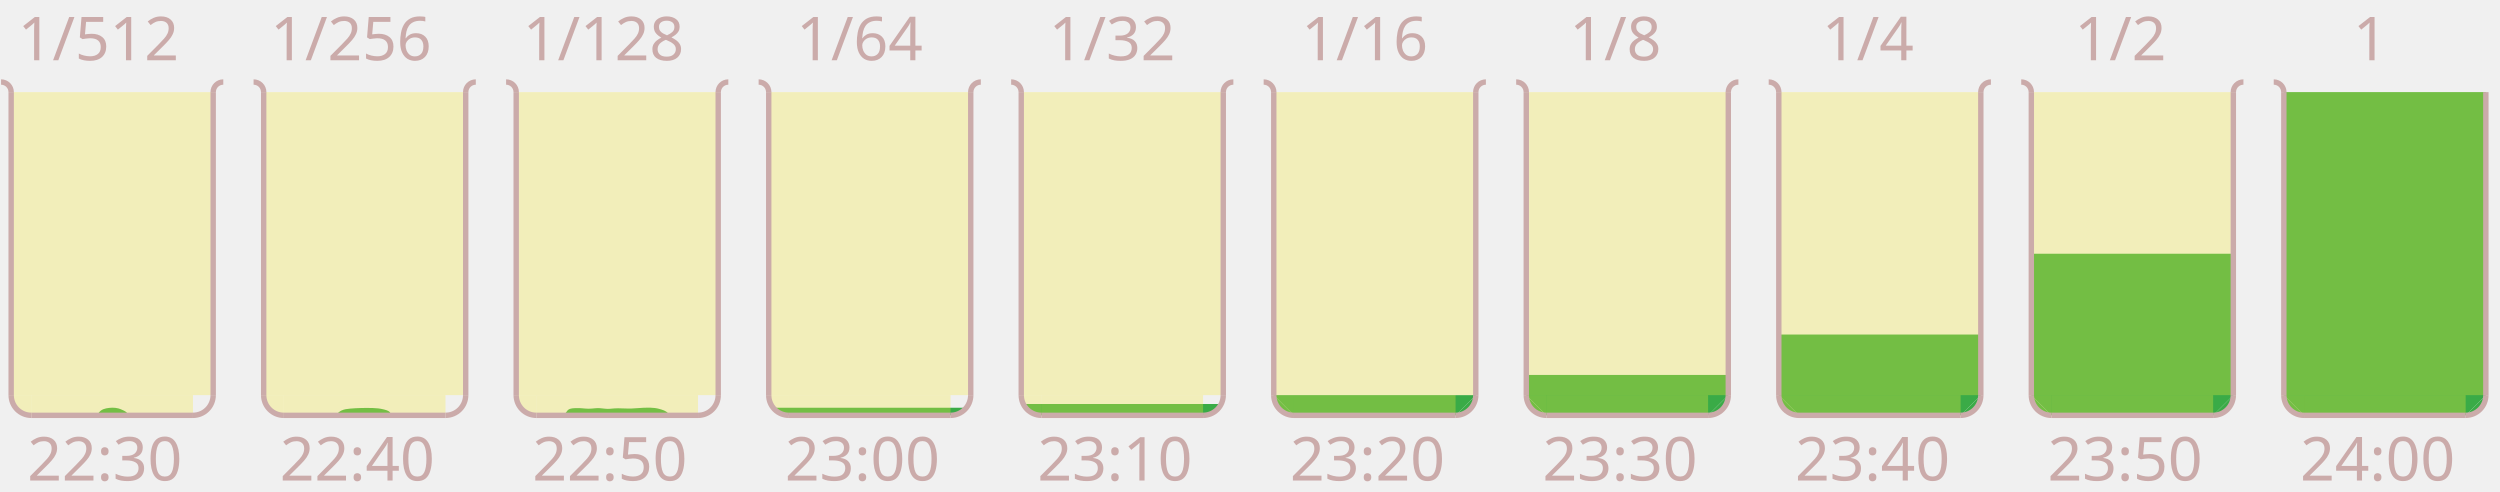
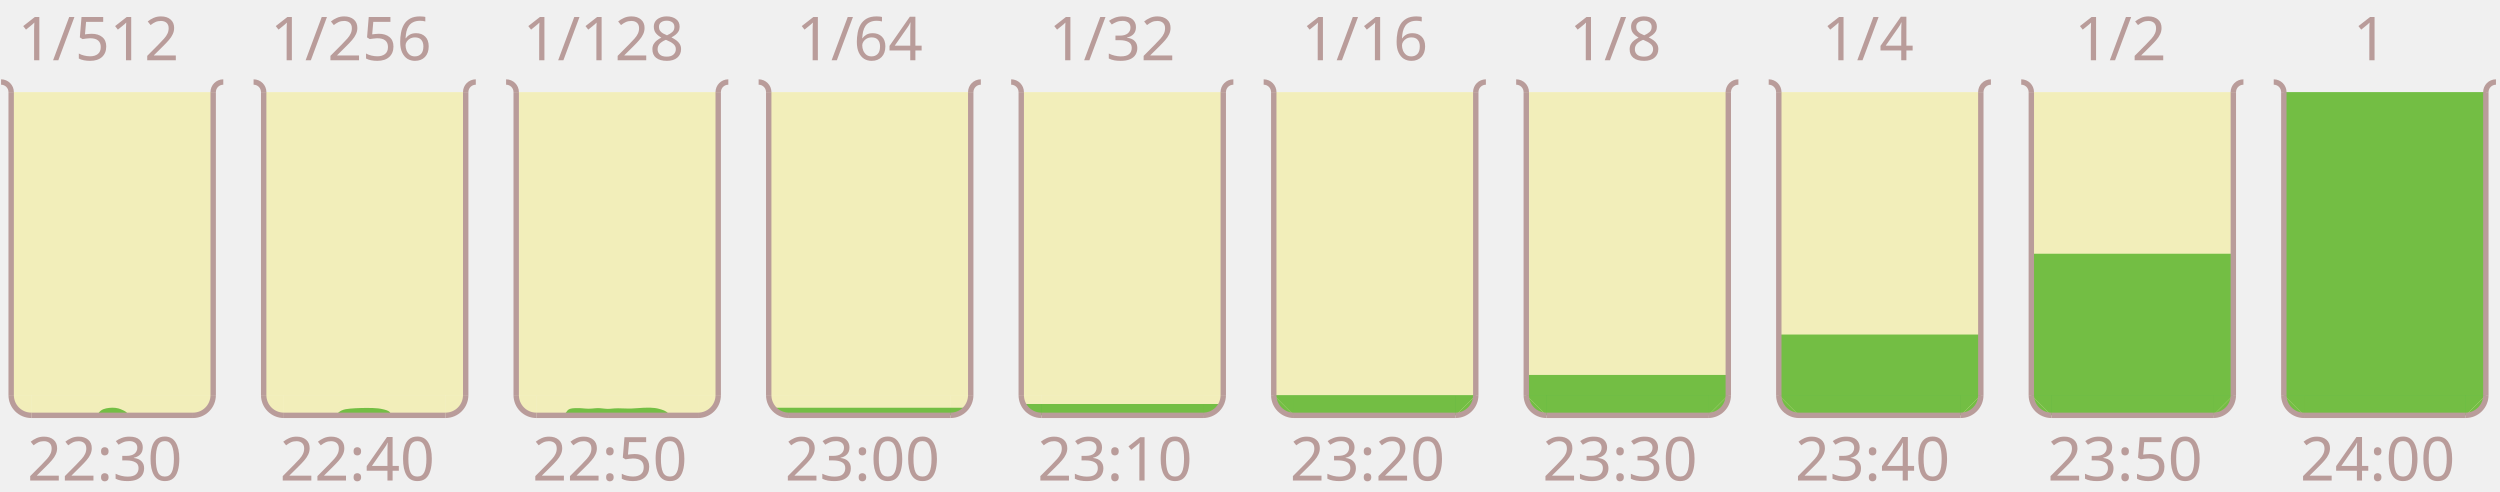
- <svg xmlns="http://www.w3.org/2000/svg" xmlns:xlink="http://www.w3.org/1999/xlink" viewBox="0 0 463 91" preserveAspectRatio="xMidYMin slice" style="width: 100%; padding-bottom: 92%; height: 1px; overflow: visible" version="1.1">
+ <svg xmlns="http://www.w3.org/2000/svg" viewBox="0 0 463 91" preserveAspectRatio="xMidYMin slice" style="width: 100%; padding-bottom: 92%; height: 1px; overflow: visible" version="1.1">
  <g id="Page-1" stroke="none" stroke-width="1" fill="none" fill-rule="evenodd">
-     <g id="A2" transform="translate(-630, -612)">
-       <g id="Group-303" transform="translate(630.197, 612.161)">
-         <g id="Group-300" transform="translate(-0, 0)">
-           <g id="Group-28" transform="translate(17.77267, 16.89927)" fill="#3AAB47">
-             <polygon id="Fill-7" points="404.997 0 442.41 0 442.41 56.12 438.668 59.861 408.738 59.861 404.997 56.12" />
-             <path d="M404.997,56.12 C404.997,58.188 406.67,59.861 408.738,59.861" id="Fill-9" />
-             <path d="M442.41,56.12 C442.41,58.188 440.736,59.861 438.668,59.861" id="Fill-10" />
-             <polygon id="Fill-11" points="358.23 29.93 395.643 29.93 395.643 56.12 391.902 59.861 361.971 59.861 358.23 56.12" />
-             <path d="M358.23,56.12 C358.23,58.188 359.903,59.861 361.971,59.861" id="Fill-12" />
-             <path d="M395.643,56.12 C395.643,58.188 393.97,59.861 391.902,59.861" id="Fill-13" />
-             <polygon id="Fill-14" points="311.464 44.896 348.877 44.896 348.877 56.12 345.135 59.861 315.205 59.861 311.464 56.12" />
-             <path d="M311.464,56.12 C311.464,58.188 313.137,59.861 315.205,59.861" id="Fill-15" />
-             <path d="M348.877,56.12 C348.877,58.188 347.203,59.861 345.135,59.861" id="Fill-16" />
-             <polygon id="Fill-17" points="264.697 52.378 302.11 52.378 302.11 56.12 298.369 59.861 268.438 59.861 264.697 56.12" />
-             <path d="M264.697,56.12 C264.697,58.188 266.37,59.861 268.438,59.861" id="Fill-18" />
-             <path d="M302.11,56.12 C302.11,58.188 300.437,59.861 298.369,59.861" id="Fill-19" />
-             <polygon id="Fill-20" points="217.931 56.12 255.344 56.12 251.602 59.861 221.672 59.861" />
-             <path d="M217.931,56.12 C217.931,58.188 219.604,59.861 221.672,59.861" id="Fill-21" />
-             <path d="M255.344,56.12 C255.344,58.188 253.67,59.861 251.602,59.861" id="Fill-22" />
-             <path d="M171.54,57.757 L208.201,57.757 C208.201,57.757 207.761,58.583 207.313,58.924 C206.865,59.264 204.836,59.861 204.836,59.861 L174.905,59.861 C174.905,59.861 173.624,59.939 172.836,59.237 C172.049,58.537 171.54,57.757 171.54,57.757" id="Fill-23" />
-             <path d="M125.218,58.458 L160.991,58.458 C160.991,58.458 160.715,58.85 160.047,59.296 C159.378,59.743 158.07,59.861 158.07,59.861 L128.139,59.861 C128.139,59.861 126.817,59.702 126.366,59.415 C125.915,59.128 125.218,58.458 125.218,58.458" id="Fill-24" />
-             <path d="M86.137,59.803 C86.386,59.718 86.612,59.617 86.791,59.42 C86.957,59.238 87.056,59.006 87.25,58.848 C87.66,58.512 88.317,58.544 88.818,58.521 C89.561,58.489 90.287,58.626 91.026,58.633 C91.734,58.641 92.419,58.481 93.133,58.533 C93.792,58.581 94.421,58.717 95.083,58.64 C96.026,58.532 96.954,58.535 97.9,58.59 C99.41,58.675 100.914,58.385 102.432,58.437 C103.012,58.457 103.583,58.513 104.142,58.672 C104.703,58.832 105.44,59.026 105.788,59.534 C105.856,59.632 105.906,59.745 105.95,59.856 C105.49,59.964 105.117,59.858 104.668,59.763 C104.116,59.649 103.542,59.7 102.982,59.691 C101.618,59.67 100.247,59.656 98.883,59.693 C97.345,59.735 95.801,59.797 94.261,59.802 C93.314,59.804 92.368,59.798 91.421,59.834 C90.751,59.859 90.076,59.941 89.405,59.926 C88.316,59.902 87.211,59.569 86.137,59.861" id="Fill-25" />
-             <path d="M44.31,59.744 C44.59,59.436 44.881,59.153 45.261,58.972 C45.756,58.734 46.318,58.662 46.86,58.616 C48.249,58.498 49.679,58.465 51.072,58.506 C51.726,58.525 52.38,58.585 53.015,58.744 C53.388,58.838 54.015,58.974 54.254,59.316 C54.497,59.664 53.861,59.776 53.641,59.815 C52.736,59.975 51.785,59.939 50.871,59.921 C48.862,59.883 46.856,59.755 44.846,59.745 C44.674,59.744 44.502,59.744 44.33,59.744" id="Fill-26" />
-             <path d="M0.078,59.784 C0.431,59.086 0.909,58.727 1.683,58.571 C2.435,58.42 3.246,58.379 3.99,58.587 C4.268,58.666 5.866,59.23 5.596,59.713 C5.453,59.972 4.797,59.911 4.566,59.911 C3.975,59.911 3.385,59.868 2.795,59.847 C1.863,59.813 0.932,59.845 -2.84217094e-14,59.804" id="Fill-27" />
-           </g>
-           <polygon id="Fill-29" fill-opacity="0.3" fill="#F6EB3D" points="1.871 73.019 39.284 73.019 39.284 16.899 1.871 16.899" />
-           <polygon id="Fill-31" fill-opacity="0.3" fill="#F6EB3D" points="5.612 76.76 35.543 76.76 35.543 73.019 5.612 73.019" />
-           <path d="M5.612,76.76 C3.544,76.76 1.871,75.087 1.871,73.019 L5.612,73.019 L5.612,76.76 Z" id="Fill-33" fill-opacity="0.3" fill="#F6EB3D" />
-           <g id="Group-52" transform="translate(0, 15.02862)">
-             <g id="Group-37" transform="translate(35.5425, 57.99046)">
-               <mask id="mask-2" fill="white">
-                 <use xlink:href="#path-1" />
-               </mask>
-               <g id="Clip-36" />
-               <path d="M3.741,-5.68434189e-14 C3.741,2.068 2.068,3.741 0,3.741 L0,-5.68434189e-14 L3.741,-5.68434189e-14 Z" id="Fill-35" fill-opacity="0.3" fill="#F6EB3D" mask="url(#mask-2)" />
-             </g>
-             <line x1="1.871" y1="1.871" x2="1.871" y2="57.99" id="Stroke-38" stroke="#cbabaa" />
-             <line x1="39.284" y1="1.871" x2="39.284" y2="57.99" id="Stroke-40" stroke="#cbabaa" />
-             <path d="M5.612,61.732 C3.544,61.732 1.871,60.058 1.871,57.99" id="Stroke-42" stroke="#cbabaa" />
-             <path d="M39.284,57.99 C39.284,60.058 37.611,61.732 35.543,61.732" id="Stroke-44" stroke="#cbabaa" />
-             <path d="M1.871,1.871 C1.871,0.837 1.034,-5.68434189e-14 0,-5.68434189e-14" id="Stroke-46" stroke="#cbabaa" />
-             <path d="M39.284,1.871 C39.284,0.837 40.121,-5.68434189e-14 41.155,-5.68434189e-14" id="Stroke-48" stroke="#cbabaa" />
-             <line x1="35.542" y1="61.732" x2="5.612" y2="61.732" id="Stroke-50" stroke="#cbabaa" />
-           </g>
-           <polygon id="Fill-53" fill-opacity="0.3" fill="#F6EB3D" points="48.637 73.019 86.05 73.019 86.05 16.899 48.637 16.899" />
-           <polygon id="Fill-55" fill-opacity="0.3" fill="#F6EB3D" points="52.379 76.76 82.309 76.76 82.309 73.019 52.379 73.019" />
-           <path d="M52.379,76.76 C50.31,76.76 48.637,75.087 48.637,73.019 L52.379,73.019 L52.379,76.76 Z" id="Fill-57" fill-opacity="0.3" fill="#F6EB3D" />
-           <g id="Group-76" transform="translate(46.76654, 15.02862)">
-             <g id="Group-61" transform="translate(35.54246, 57.99046)">
-               <mask id="mask-4" fill="white">
-                 <use xlink:href="#path-3" />
-               </mask>
-               <g id="Clip-60" />
-               <path d="M3.741,-5.68434189e-14 C3.741,2.068 2.068,3.741 -2.84217094e-14,3.741 L-2.84217094e-14,-5.68434189e-14 L3.741,-5.68434189e-14 Z" id="Fill-59" fill-opacity="0.3" fill="#F6EB3D" mask="url(#mask-4)" />
-             </g>
-             <line x1="1.871" y1="1.871" x2="1.871" y2="57.99" id="Stroke-62" stroke="#cbabaa" />
-             <line x1="39.284" y1="1.871" x2="39.284" y2="57.99" id="Stroke-64" stroke="#cbabaa" />
-             <path d="M5.612,61.732 C3.544,61.732 1.871,60.058 1.871,57.99" id="Stroke-66" stroke="#cbabaa" />
-             <path d="M39.284,57.99 C39.284,60.058 37.611,61.732 35.543,61.732" id="Stroke-68" stroke="#cbabaa" />
-             <path d="M1.871,1.871 C1.871,0.837 1.034,-5.68434189e-14 1.42108547e-14,-5.68434189e-14" id="Stroke-70" stroke="#cbabaa" />
-             <path d="M39.284,1.871 C39.284,0.837 40.121,-5.68434189e-14 41.155,-5.68434189e-14" id="Stroke-72" stroke="#cbabaa" />
-             <line x1="35.542" y1="61.732" x2="5.612" y2="61.732" id="Stroke-74" stroke="#cbabaa" />
-           </g>
-           <polygon id="Fill-77" fill-opacity="0.3" fill="#F6EB3D" points="95.404 73.019 132.817 73.019 132.817 16.899 95.404 16.899" />
-           <polygon id="Fill-79" fill-opacity="0.3" fill="#F6EB3D" points="99.145 76.76 129.076 76.76 129.076 73.019 99.145 73.019" />
-           <path d="M99.145,76.76 C97.077,76.76 95.404,75.087 95.404,73.019 L99.145,73.019 L99.145,76.76 Z" id="Fill-81" fill-opacity="0.3" fill="#F6EB3D" />
-           <g id="Group-100" transform="translate(93.53304, 15.02862)">
-             <g id="Group-85" transform="translate(35.54246, 57.99046)">
-               <mask id="mask-6" fill="white">
-                 <use xlink:href="#path-5" />
-               </mask>
-               <g id="Clip-84" />
-               <path d="M3.741,-5.68434189e-14 C3.741,2.068 2.068,3.741 -2.84217094e-14,3.741 L-2.84217094e-14,-5.68434189e-14 L3.741,-5.68434189e-14 Z" id="Fill-83" fill-opacity="0.3" fill="#F6EB3D" mask="url(#mask-6)" />
-             </g>
-             <line x1="1.871" y1="1.871" x2="1.871" y2="57.99" id="Stroke-86" stroke="#cbabaa" />
-             <line x1="39.284" y1="1.871" x2="39.284" y2="57.99" id="Stroke-88" stroke="#cbabaa" />
-             <path d="M5.612,61.732 C3.544,61.732 1.871,60.058 1.871,57.99" id="Stroke-90" stroke="#cbabaa" />
-             <path d="M39.284,57.99 C39.284,60.058 37.611,61.732 35.543,61.732" id="Stroke-92" stroke="#cbabaa" />
-             <path d="M1.871,1.871 C1.871,0.837 1.034,-5.68434189e-14 0,-5.68434189e-14" id="Stroke-94" stroke="#cbabaa" />
-             <path d="M39.284,1.871 C39.284,0.837 40.121,-5.68434189e-14 41.155,-5.68434189e-14" id="Stroke-96" stroke="#cbabaa" />
-             <line x1="35.542" y1="61.732" x2="5.612" y2="61.732" id="Stroke-98" stroke="#cbabaa" />
-           </g>
-           <polygon id="Fill-101" fill-opacity="0.3" fill="#F6EB3D" points="142.17 73.019 179.583 73.019 179.583 16.899 142.17 16.899" />
-           <polygon id="Fill-103" fill-opacity="0.3" fill="#F6EB3D" points="145.911 76.76 175.842 76.76 175.842 73.019 145.911 73.019" />
-           <path d="M145.911,76.76 C143.844,76.76 142.17,75.087 142.17,73.019 L145.911,73.019 L145.911,76.76 Z" id="Fill-105" fill-opacity="0.3" fill="#F6EB3D" />
-           <g id="Group-124" transform="translate(140.2995, 15.02862)">
-             <g id="Group-109" transform="translate(35.54246, 57.99046)">
-               <mask id="mask-8" fill="white">
-                 <use xlink:href="#path-7" />
-               </mask>
-               <g id="Clip-108" />
-               <path d="M3.741,-5.68434189e-14 C3.741,2.068 2.068,3.741 -2.84217094e-14,3.741 L-2.84217094e-14,-5.68434189e-14 L3.741,-5.68434189e-14 Z" id="Fill-107" fill-opacity="0.3" fill="#F6EB3D" mask="url(#mask-8)" />
-             </g>
-             <line x1="1.871" y1="1.871" x2="1.871" y2="57.99" id="Stroke-110" stroke="#cbabaa" />
-             <line x1="39.284" y1="1.871" x2="39.284" y2="57.99" id="Stroke-112" stroke="#cbabaa" />
-             <path d="M5.612,61.732 C3.544,61.732 1.871,60.058 1.871,57.99" id="Stroke-114" stroke="#cbabaa" />
-             <path d="M39.284,57.99 C39.284,60.058 37.611,61.732 35.543,61.732" id="Stroke-116" stroke="#cbabaa" />
-             <path d="M1.871,1.871 C1.871,0.837 1.034,-5.68434189e-14 0,-5.68434189e-14" id="Stroke-118" stroke="#cbabaa" />
-             <path d="M39.284,1.871 C39.284,0.837 40.121,-5.68434189e-14 41.155,-5.68434189e-14" id="Stroke-120" stroke="#cbabaa" />
-             <line x1="35.542" y1="61.732" x2="5.612" y2="61.732" id="Stroke-122" stroke="#cbabaa" />
-           </g>
-           <polygon id="Fill-125" fill-opacity="0.3" fill="#F6EB3D" points="188.937 73.019 226.35 73.019 226.35 16.899 188.937 16.899" />
-           <polygon id="Fill-127" fill-opacity="0.3" fill="#F6EB3D" points="192.678 76.76 222.609 76.76 222.609 73.019 192.678 73.019" />
-           <path d="M192.678,76.76 C190.61,76.76 188.937,75.087 188.937,73.019 L192.678,73.019 L192.678,76.76 Z" id="Fill-129" fill-opacity="0.3" fill="#F6EB3D" />
-           <g id="Group-148" transform="translate(187.066, 15.02862)">
-             <g id="Group-133" transform="translate(35.54246, 57.99046)">
-               <mask id="mask-10" fill="white">
-                 <use xlink:href="#path-9" />
-               </mask>
-               <g id="Clip-132" />
-               <path d="M3.741,-5.68434189e-14 C3.741,2.068 2.068,3.741 0,3.741 L0,-5.68434189e-14 L3.741,-5.68434189e-14 Z" id="Fill-131" fill-opacity="0.3" fill="#F6EB3D" mask="url(#mask-10)" />
-             </g>
-             <line x1="1.871" y1="1.871" x2="1.871" y2="57.99" id="Stroke-134" stroke="#cbabaa" />
-             <line x1="39.284" y1="1.871" x2="39.284" y2="57.99" id="Stroke-136" stroke="#cbabaa" />
-             <path d="M5.612,61.732 C3.544,61.732 1.871,60.058 1.871,57.99" id="Stroke-138" stroke="#cbabaa" />
-             <path d="M39.284,57.99 C39.284,60.058 37.611,61.732 35.543,61.732" id="Stroke-140" stroke="#cbabaa" />
-             <path d="M1.871,1.871 C1.871,0.837 1.034,-5.68434189e-14 -2.84217094e-14,-5.68434189e-14" id="Stroke-142" stroke="#cbabaa" />
-             <path d="M39.284,1.871 C39.284,0.837 40.121,-5.68434189e-14 41.155,-5.68434189e-14" id="Stroke-144" stroke="#cbabaa" />
-             <line x1="35.542" y1="61.732" x2="5.612" y2="61.732" id="Stroke-146" stroke="#cbabaa" />
-           </g>
-           <polygon id="Fill-149" fill-opacity="0.3" fill="#F6EB3D" points="235.703 73.019 273.116 73.019 273.116 16.899 235.703 16.899" />
-           <polygon id="Fill-151" fill-opacity="0.3" fill="#F6EB3D" points="239.445 76.76 269.375 76.76 269.375 73.019 239.445 73.019" />
-           <path d="M239.445,76.76 C237.376,76.76 235.703,75.087 235.703,73.019 L239.445,73.019 L239.445,76.76 Z" id="Fill-153" fill-opacity="0.3" fill="#F6EB3D" />
-           <g id="Group-172" transform="translate(233.8325, 15.02862)">
-             <g id="Group-157" transform="translate(35.54246, 57.99046)">
-               <mask id="mask-12" fill="white">
-                 <use xlink:href="#path-11" />
-               </mask>
-               <g id="Clip-156" />
-               <path d="M3.741,-5.68434189e-14 C3.741,2.068 2.068,3.741 0,3.741 L0,-5.68434189e-14 L3.741,-5.68434189e-14 Z" id="Fill-155" fill-opacity="0.3" fill="#F6EB3D" mask="url(#mask-12)" />
-             </g>
-             <line x1="1.871" y1="1.871" x2="1.871" y2="57.99" id="Stroke-158" stroke="#cbabaa" />
-             <line x1="39.284" y1="1.871" x2="39.284" y2="57.99" id="Stroke-160" stroke="#cbabaa" />
-             <path d="M5.612,61.732 C3.544,61.732 1.871,60.058 1.871,57.99" id="Stroke-162" stroke="#cbabaa" />
-             <path d="M39.284,57.99 C39.284,60.058 37.611,61.732 35.543,61.732" id="Stroke-164" stroke="#cbabaa" />
-             <path d="M1.871,1.871 C1.871,0.837 1.034,-5.68434189e-14 0,-5.68434189e-14" id="Stroke-166" stroke="#cbabaa" />
-             <path d="M39.284,1.871 C39.284,0.837 40.121,-5.68434189e-14 41.155,-5.68434189e-14" id="Stroke-168" stroke="#cbabaa" />
-             <line x1="35.542" y1="61.732" x2="5.612" y2="61.732" id="Stroke-170" stroke="#cbabaa" />
-           </g>
-           <polygon id="Fill-173" fill-opacity="0.3" fill="#F6EB3D" points="282.47 73.019 319.883 73.019 319.883 16.899 282.47 16.899" />
-           <polygon id="Fill-175" fill-opacity="0.3" fill="#F6EB3D" points="286.211 76.76 316.142 76.76 316.142 73.019 286.211 73.019" />
-           <path d="M286.211,76.76 C284.143,76.76 282.47,75.087 282.47,73.019 L286.211,73.019 L286.211,76.76 Z" id="Fill-177" fill-opacity="0.3" fill="#F6EB3D" />
-           <g id="Group-196" transform="translate(280.599, 15.02862)">
-             <g id="Group-181" transform="translate(35.54246, 57.99046)">
-               <mask id="mask-14" fill="white">
-                 <use xlink:href="#path-13" />
-               </mask>
-               <g id="Clip-180" />
-               <path d="M3.741,-5.68434189e-14 C3.741,2.068 2.068,3.741 0,3.741 L0,-5.68434189e-14 L3.741,-5.68434189e-14 Z" id="Fill-179" fill-opacity="0.3" fill="#F6EB3D" mask="url(#mask-14)" />
-             </g>
-             <line x1="1.871" y1="1.871" x2="1.871" y2="57.99" id="Stroke-182" stroke="#cbabaa" />
-             <line x1="39.284" y1="1.871" x2="39.284" y2="57.99" id="Stroke-184" stroke="#cbabaa" />
-             <path d="M5.612,61.732 C3.544,61.732 1.871,60.058 1.871,57.99" id="Stroke-186" stroke="#cbabaa" />
-             <path d="M39.284,57.99 C39.284,60.058 37.611,61.732 35.543,61.732" id="Stroke-188" stroke="#cbabaa" />
-             <path d="M1.871,1.871 C1.871,0.837 1.034,-5.68434189e-14 5.68434189e-14,-5.68434189e-14" id="Stroke-190" stroke="#cbabaa" />
-             <path d="M39.284,1.871 C39.284,0.837 40.121,-5.68434189e-14 41.155,-5.68434189e-14" id="Stroke-192" stroke="#cbabaa" />
-             <line x1="35.542" y1="61.732" x2="5.612" y2="61.732" id="Stroke-194" stroke="#cbabaa" />
-           </g>
-           <polygon id="Fill-197" fill-opacity="0.3" fill="#F6EB3D" points="329.236 73.019 366.649 73.019 366.649 16.899 329.236 16.899" />
-           <polygon id="Fill-199" fill-opacity="0.3" fill="#F6EB3D" points="332.978 76.76 362.908 76.76 362.908 73.019 332.978 73.019" />
-           <path d="M332.978,76.76 C330.909,76.76 329.236,75.087 329.236,73.019 L332.978,73.019 L332.978,76.76 Z" id="Fill-201" fill-opacity="0.3" fill="#F6EB3D" />
-           <g id="Group-220" transform="translate(327.3655, 15.02862)">
-             <g id="Group-205" transform="translate(35.54246, 57.99046)">
-               <mask id="mask-16" fill="white">
-                 <use xlink:href="#path-15" />
-               </mask>
-               <g id="Clip-204" />
-               <path d="M3.741,-5.68434189e-14 C3.741,2.068 2.068,3.741 0,3.741 L0,-5.68434189e-14 L3.741,-5.68434189e-14 Z" id="Fill-203" fill-opacity="0.3" fill="#F6EB3D" mask="url(#mask-16)" />
-             </g>
-             <line x1="1.871" y1="1.871" x2="1.871" y2="57.99" id="Stroke-206" stroke="#cbabaa" />
-             <line x1="39.284" y1="1.871" x2="39.284" y2="57.99" id="Stroke-208" stroke="#cbabaa" />
-             <path d="M5.612,61.732 C3.544,61.732 1.871,60.058 1.871,57.99" id="Stroke-210" stroke="#cbabaa" />
-             <path d="M39.284,57.99 C39.284,60.058 37.611,61.732 35.543,61.732" id="Stroke-212" stroke="#cbabaa" />
-             <path d="M1.871,1.871 C1.871,0.837 1.034,-5.68434189e-14 0,-5.68434189e-14" id="Stroke-214" stroke="#cbabaa" />
-             <path d="M39.284,1.871 C39.284,0.837 40.121,-5.68434189e-14 41.155,-5.68434189e-14" id="Stroke-216" stroke="#cbabaa" />
-             <line x1="35.542" y1="61.732" x2="5.612" y2="61.732" id="Stroke-218" stroke="#cbabaa" />
-           </g>
-           <polygon id="Fill-221" fill-opacity="0.3" fill="#F6EB3D" points="376.003 73.019 413.416 73.019 413.416 16.899 376.003 16.899" />
-           <polygon id="Fill-223" fill-opacity="0.3" fill="#F6EB3D" points="379.744 76.76 409.675 76.76 409.675 73.019 379.744 73.019" />
-           <path d="M379.744,76.76 C377.676,76.76 376.003,75.087 376.003,73.019 L379.744,73.019 L379.744,76.76 Z" id="Fill-225" fill-opacity="0.3" fill="#F6EB3D" />
-           <g id="Group-244" transform="translate(374.132, 15.02862)">
-             <g id="Group-229" transform="translate(35.54246, 57.99046)">
-               <mask id="mask-18" fill="white">
-                 <use xlink:href="#path-17" />
-               </mask>
-               <g id="Clip-228" />
-               <path d="M3.741,-5.68434189e-14 C3.741,2.068 2.068,3.741 0,3.741 L0,-5.68434189e-14 L3.741,-5.68434189e-14 Z" id="Fill-227" fill-opacity="0.3" fill="#F6EB3D" mask="url(#mask-18)" />
-             </g>
-             <line x1="1.871" y1="1.871" x2="1.871" y2="57.99" id="Stroke-230" stroke="#cbabaa" />
-             <line x1="39.284" y1="1.871" x2="39.284" y2="57.99" id="Stroke-232" stroke="#cbabaa" />
-             <path d="M5.612,61.732 C3.544,61.732 1.871,60.058 1.871,57.99" id="Stroke-234" stroke="#cbabaa" />
-             <path d="M39.284,57.99 C39.284,60.058 37.611,61.732 35.543,61.732" id="Stroke-236" stroke="#cbabaa" />
-             <path d="M1.871,1.871 C1.871,0.837 1.034,-5.68434189e-14 5.68434189e-14,-5.68434189e-14" id="Stroke-238" stroke="#cbabaa" />
-             <path d="M39.284,1.871 C39.284,0.837 40.121,-5.68434189e-14 41.155,-5.68434189e-14" id="Stroke-240" stroke="#cbabaa" />
-             <line x1="35.542" y1="61.732" x2="5.612" y2="61.732" id="Stroke-242" stroke="#cbabaa" />
-           </g>
-           <polygon id="Fill-245" fill-opacity="0.3" fill="#F6EB3D" points="422.769 73.019 460.182 73.019 460.182 16.899 422.769 16.899" />
-           <polygon id="Fill-247" fill-opacity="0.3" fill="#F6EB3D" points="426.51 76.76 456.441 76.76 456.441 73.019 426.51 73.019" />
-           <path d="M426.51,76.76 C424.442,76.76 422.769,75.087 422.769,73.019 L426.51,73.019 L426.51,76.76 Z" id="Fill-249" fill-opacity="0.3" fill="#F6EB3D" />
-           <g id="Group-299" transform="translate(3.103177, -0)">
-             <g id="Group-253" transform="translate(453.3378, 73.01908)">
-               <mask id="mask-20" fill="white">
-                 <use xlink:href="#path-19" />
-               </mask>
-               <g id="Clip-252" />
-               <path d="M3.741,-5.68434189e-14 C3.741,2.068 2.068,3.741 1.13686838e-13,3.741 L1.13686838e-13,-5.68434189e-14 L3.741,-5.68434189e-14 Z" id="Fill-251" fill-opacity="0.3" fill="#F6EB3D" mask="url(#mask-20)" />
-             </g>
-             <line x1="419.666" y1="16.899" x2="419.666" y2="73.019" id="Stroke-254" stroke="#cbabaa" />
-             <line x1="457.079" y1="16.899" x2="457.079" y2="73.019" id="Stroke-256" stroke="#cbabaa" />
-             <path d="M423.407,76.76 C421.339,76.76 419.666,75.087 419.666,73.019" id="Stroke-258" stroke="#cbabaa" />
-             <path d="M457.079,73.019 C457.079,75.087 455.406,76.76 453.338,76.76" id="Stroke-260" stroke="#cbabaa" />
-             <path d="M419.666,16.899 C419.666,15.866 418.829,15.029 417.795,15.029" id="Stroke-262" stroke="#cbabaa" />
-             <g id="Group-266" transform="translate(457.0792, 15.02862)">
-               <mask id="mask-22" fill="white">
-                 <use xlink:href="#path-21" />
-               </mask>
-               <g id="Clip-265" />
-               <path d="M0,1.871 C0,0.837 0.837,5.68434189e-14 1.871,5.68434189e-14" id="Stroke-264" stroke="#cbabaa" mask="url(#mask-22)" />
-             </g>
-             <line x1="453.338" y1="76.76" x2="423.407" y2="76.76" id="Stroke-267" stroke="#cbabaa" />
-             <text id="24:00" font-family="LucidaGrande, Lucida Grande" font-size="11.224" font-weight="normal" fill="#cbabaa">
-               <tspan x="422.695" y="88.83">24:00</tspan>
-             </text>
-             <text id="23:50" font-family="LucidaGrande, Lucida Grande" font-size="11.224" font-weight="normal" fill="#cbabaa">
-               <tspan x="375.925" y="88.83">23:50</tspan>
-             </text>
-             <text id="23:40" font-family="LucidaGrande, Lucida Grande" font-size="11.224" font-weight="normal" fill="#cbabaa">
-               <tspan x="329.155" y="88.83">23:40</tspan>
-             </text>
-             <text id="23:30" font-family="LucidaGrande, Lucida Grande" font-size="11.224" font-weight="normal" fill="#cbabaa">
-               <tspan x="282.385" y="88.83">23:30</tspan>
-             </text>
-             <text id="23:20" font-family="LucidaGrande, Lucida Grande" font-size="11.224" font-weight="normal" fill="#cbabaa">
-               <tspan x="235.614" y="88.83">23:20</tspan>
-             </text>
-             <text id="23:10" font-family="LucidaGrande, Lucida Grande" font-size="11.224" font-weight="normal" fill="#cbabaa">
-               <tspan x="188.844" y="88.83">23:10</tspan>
-             </text>
-             <text id="23:00" font-family="LucidaGrande, Lucida Grande" font-size="11.224" font-weight="normal" fill="#cbabaa">
-               <tspan x="142.074" y="88.83">23:00</tspan>
-             </text>
-             <text id="22:50" font-family="LucidaGrande, Lucida Grande" font-size="11.224" font-weight="normal" fill="#cbabaa">
-               <tspan x="95.304" y="88.83">22:50</tspan>
-             </text>
-             <text id="22:40" font-family="LucidaGrande, Lucida Grande" font-size="11.224" font-weight="normal" fill="#cbabaa">
-               <tspan x="48.533" y="88.83">22:40</tspan>
-             </text>
-             <text id="22:30" font-family="LucidaGrande, Lucida Grande" font-size="11.224" font-weight="normal" fill="#cbabaa">
-               <tspan x="1.763" y="88.83">22:30</tspan>
-             </text>
-             <g id="Group-280" fill="#cbabaa" font-family="LucidaGrande, Lucida Grande" font-size="11.224" font-weight="normal">
-               <text id="1/512">
-                 <tspan x="0" y="11">1/512</tspan>
-               </text>
-             </g>
-             <g id="Group-282" transform="translate(46.77024, 0)" fill="#cbabaa" font-family="LucidaGrande, Lucida Grande" font-size="11.224" font-weight="normal">
-               <text id="1/256">
-                 <tspan x="0" y="11">1/256</tspan>
-               </text>
-             </g>
-             <g id="Group-284" transform="translate(93.54048, 0)" fill="#cbabaa" font-family="LucidaGrande, Lucida Grande" font-size="11.224" font-weight="normal">
-               <text id="1/128">
-                 <tspan x="0" y="11">1/128</tspan>
-               </text>
-             </g>
-             <g id="Group-286" transform="translate(144.1841, 0)" fill="#cbabaa" font-family="LucidaGrande, Lucida Grande" font-size="11.224" font-weight="normal">
-               <text id="1/64">
-                 <tspan x="0" y="11">1/64</tspan>
-               </text>
-             </g>
-             <g id="Group-288" transform="translate(190.9543, 0)" fill="#cbabaa" font-family="LucidaGrande, Lucida Grande" font-size="11.224" font-weight="normal">
-               <text id="1/32">
-                 <tspan x="0" y="11">1/32</tspan>
-               </text>
-             </g>
-             <g id="Group-290" transform="translate(237.7245, 0)" fill="#cbabaa" font-family="LucidaGrande, Lucida Grande" font-size="11.224" font-weight="normal">
-               <text id="1/16">
-                 <tspan x="0" y="11">1/16</tspan>
-               </text>
-             </g>
-             <g id="Group-292" transform="translate(287.3681, 0)" fill="#cbabaa" font-family="LucidaGrande, Lucida Grande" font-size="11.224" font-weight="normal">
-               <text id="1/8">
-                 <tspan x="0" y="11">1/8</tspan>
-               </text>
-             </g>
-             <g id="Group-294" transform="translate(334.1384, 0)" fill="#cbabaa" font-family="LucidaGrande, Lucida Grande" font-size="11.224" font-weight="normal">
-               <text id="1/4">
-                 <tspan x="0" y="11">1/4</tspan>
-               </text>
-             </g>
-             <g id="Group-296" transform="translate(380.9086, 0)" fill="#cbabaa" font-family="LucidaGrande, Lucida Grande" font-size="11.224" font-weight="normal">
-               <text id="1/2">
-                 <tspan x="0" y="11">1/2</tspan>
-               </text>
-             </g>
-             <g id="Group-298" transform="translate(432.4827, 0)" fill="#cbabaa" font-family="LucidaGrande, Lucida Grande" font-size="11.224" font-weight="normal">
-               <text id="1">
-                 <tspan x="0" y="11">1</tspan>
-               </text>
-             </g>
+     <g id="A2" transform="translate(-83, -53)">
+       <g id="Group-300" transform="translate(83.197, 53.16103)">
+         <g id="Group-28" transform="translate(17.77267, 16.89927)" fill="#3AAB47">
+           <polygon id="Fill-7" points="404.997 0 442.41 0 442.41 56.12 438.668 59.861 408.738 59.861 404.997 56.12" />
+           <path d="M404.997,56.12 C404.997,58.188 406.67,59.861 408.738,59.861" id="Fill-9" />
+           <path d="M442.41,56.12 C442.41,58.188 440.736,59.861 438.668,59.861" id="Fill-10" />
+           <polygon id="Fill-11" points="358.23 29.93 395.643 29.93 395.643 56.12 391.902 59.861 361.971 59.861 358.23 56.12" />
+           <path d="M358.23,56.12 C358.23,58.188 359.903,59.861 361.971,59.861" id="Fill-12" />
+           <path d="M395.643,56.12 C395.643,58.188 393.97,59.861 391.902,59.861" id="Fill-13" />
+           <polygon id="Fill-14" points="311.464 44.896 348.877 44.896 348.877 56.12 345.135 59.861 315.205 59.861 311.464 56.12" />
+           <path d="M311.464,56.12 C311.464,58.188 313.137,59.861 315.205,59.861" id="Fill-15" />
+           <path d="M348.877,56.12 C348.877,58.188 347.203,59.861 345.135,59.861" id="Fill-16" />
+           <polygon id="Fill-17" points="264.697 52.378 302.11 52.378 302.11 56.12 298.369 59.861 268.438 59.861 264.697 56.12" />
+           <path d="M264.697,56.12 C264.697,58.188 266.37,59.861 268.438,59.861" id="Fill-18" />
+           <path d="M302.11,56.12 C302.11,58.188 300.437,59.861 298.369,59.861" id="Fill-19" />
+           <polygon id="Fill-20" points="217.931 56.12 255.344 56.12 251.602 59.861 221.672 59.861" />
+           <path d="M217.931,56.12 C217.931,58.188 219.604,59.861 221.672,59.861" id="Fill-21" />
+           <path d="M255.344,56.12 C255.344,58.188 253.67,59.861 251.602,59.861" id="Fill-22" />
+           <path d="M171.54,57.757 L208.201,57.757 C208.201,57.757 207.761,58.583 207.313,58.924 C206.865,59.264 204.836,59.861 204.836,59.861 L174.905,59.861 C174.905,59.861 173.624,59.939 172.836,59.237 C172.049,58.537 171.54,57.757 171.54,57.757" id="Fill-23" />
+           <path d="M125.218,58.458 L160.991,58.458 C160.991,58.458 160.715,58.85 160.047,59.296 C159.378,59.743 158.07,59.861 158.07,59.861 L128.139,59.861 C128.139,59.861 126.817,59.702 126.366,59.415 C125.915,59.128 125.218,58.458 125.218,58.458" id="Fill-24" />
+           <path d="M86.137,59.803 C86.386,59.718 86.612,59.617 86.791,59.42 C86.957,59.238 87.056,59.006 87.25,58.848 C87.66,58.512 88.317,58.544 88.818,58.521 C89.561,58.489 90.287,58.626 91.026,58.633 C91.734,58.641 92.419,58.481 93.133,58.533 C93.792,58.581 94.421,58.717 95.083,58.64 C96.026,58.532 96.954,58.535 97.9,58.59 C99.41,58.675 100.914,58.385 102.432,58.437 C103.012,58.457 103.583,58.513 104.142,58.672 C104.703,58.832 105.44,59.026 105.788,59.534 C105.856,59.632 105.906,59.745 105.95,59.856 C105.49,59.964 105.117,59.858 104.668,59.763 C104.116,59.649 103.542,59.7 102.982,59.691 C101.618,59.67 100.247,59.656 98.883,59.693 C97.345,59.735 95.801,59.797 94.261,59.802 C93.314,59.804 92.368,59.798 91.421,59.834 C90.751,59.859 90.076,59.941 89.405,59.926 C88.316,59.902 87.211,59.569 86.137,59.861" id="Fill-25" />
+           <path d="M44.31,59.744 C44.59,59.436 44.881,59.153 45.261,58.972 C45.756,58.734 46.318,58.662 46.86,58.616 C48.249,58.498 49.679,58.465 51.072,58.506 C51.726,58.525 52.38,58.585 53.015,58.744 C53.388,58.838 54.015,58.974 54.254,59.316 C54.497,59.664 53.861,59.776 53.641,59.815 C52.736,59.975 51.785,59.939 50.871,59.921 C48.862,59.883 46.856,59.755 44.846,59.745 C44.674,59.744 44.502,59.744 44.33,59.744" id="Fill-26" />
+           <path d="M0.078,59.784 C0.431,59.086 0.909,58.727 1.683,58.571 C2.435,58.42 3.246,58.379 3.99,58.587 C4.268,58.666 5.866,59.23 5.596,59.713 C5.453,59.972 4.797,59.911 4.566,59.911 C3.975,59.911 3.385,59.868 2.795,59.847 C1.863,59.813 0.932,59.845 -2.84217094e-14,59.804" id="Fill-27" />
+         </g>
+         <polygon id="Fill-29" fill-opacity="0.3" fill="#F6EB3D" points="1.871 73.019 39.284 73.019 39.284 16.899 1.871 16.899" />
+         <polygon id="Fill-31" fill-opacity="0.3" fill="#F6EB3D" points="5.612 76.76 35.543 76.76 35.543 73.019 5.612 73.019" />
+         <path d="M5.612,76.76 C3.544,76.76 1.871,75.087 1.871,73.019 L5.612,73.019 L5.612,76.76 Z" id="Fill-33" fill-opacity="0.3" fill="#F6EB3D" />
+         <g id="Group-52" transform="translate(0, 15.02862)">
+           <g id="Group-37" transform="translate(35.5425, 57.99046)" fill="#F6EB3D" fill-opacity="0.3">
+             <path d="M3.741,0 C3.741,2.068 2.068,3.741 0,3.741 L0,0 L3.741,0 Z" id="Fill-35" />
+           </g>
+           <line x1="1.871" y1="1.871" x2="1.871" y2="57.99" id="Stroke-38" stroke="#B99C9A" />
+           <line x1="39.284" y1="1.871" x2="39.284" y2="57.99" id="Stroke-40" stroke="#B99C9A" />
+           <path d="M5.612,61.732 C3.544,61.732 1.871,60.058 1.871,57.99" id="Stroke-42" stroke="#B99C9A" />
+           <path d="M39.284,57.99 C39.284,60.058 37.611,61.732 35.543,61.732" id="Stroke-44" stroke="#B99C9A" />
+           <path d="M1.871,1.871 C1.871,0.837 1.034,0 0,0" id="Stroke-46" stroke="#B99C9A" />
+           <path d="M39.284,1.871 C39.284,0.837 40.121,0 41.155,0" id="Stroke-48" stroke="#B99C9A" />
+           <line x1="35.542" y1="61.732" x2="5.612" y2="61.732" id="Stroke-50" stroke="#B99C9A" />
+         </g>
+         <polygon id="Fill-53" fill-opacity="0.3" fill="#F6EB3D" points="48.637 73.019 86.05 73.019 86.05 16.899 48.637 16.899" />
+         <polygon id="Fill-55" fill-opacity="0.3" fill="#F6EB3D" points="52.379 76.76 82.309 76.76 82.309 73.019 52.379 73.019" />
+         <path d="M52.379,76.76 C50.31,76.76 48.637,75.087 48.637,73.019 L52.379,73.019 L52.379,76.76 Z" id="Fill-57" fill-opacity="0.3" fill="#F6EB3D" />
+         <g id="Group-76" transform="translate(46.76654, 15.02862)">
+           <g id="Group-61" transform="translate(35.54246, 57.99046)" fill="#F6EB3D" fill-opacity="0.3">
+             <path d="M3.741,0 C3.741,2.068 2.068,3.741 0,3.741 L0,0 L3.741,0 Z" id="Fill-59" />
+           </g>
+           <line x1="1.871" y1="1.871" x2="1.871" y2="57.99" id="Stroke-62" stroke="#B99C9A" />
+           <line x1="39.284" y1="1.871" x2="39.284" y2="57.99" id="Stroke-64" stroke="#B99C9A" />
+           <path d="M5.612,61.732 C3.544,61.732 1.871,60.058 1.871,57.99" id="Stroke-66" stroke="#B99C9A" />
+           <path d="M39.284,57.99 C39.284,60.058 37.611,61.732 35.543,61.732" id="Stroke-68" stroke="#B99C9A" />
+           <path d="M1.871,1.871 C1.871,0.837 1.034,0 0,0" id="Stroke-70" stroke="#B99C9A" />
+           <path d="M39.284,1.871 C39.284,0.837 40.121,0 41.155,0" id="Stroke-72" stroke="#B99C9A" />
+           <line x1="35.542" y1="61.732" x2="5.612" y2="61.732" id="Stroke-74" stroke="#B99C9A" />
+         </g>
+         <polygon id="Fill-77" fill-opacity="0.3" fill="#F6EB3D" points="95.404 73.019 132.817 73.019 132.817 16.899 95.404 16.899" />
+         <polygon id="Fill-79" fill-opacity="0.3" fill="#F6EB3D" points="99.145 76.76 129.076 76.76 129.076 73.019 99.145 73.019" />
+         <path d="M99.145,76.76 C97.077,76.76 95.404,75.087 95.404,73.019 L99.145,73.019 L99.145,76.76 Z" id="Fill-81" fill-opacity="0.3" fill="#F6EB3D" />
+         <g id="Group-100" transform="translate(93.53304, 15.02862)">
+           <g id="Group-85" transform="translate(35.54246, 57.99046)" fill="#F6EB3D" fill-opacity="0.3">
+             <path d="M3.741,0 C3.741,2.068 2.068,3.741 0,3.741 L0,0 L3.741,0 Z" id="Fill-83" />
+           </g>
+           <line x1="1.871" y1="1.871" x2="1.871" y2="57.99" id="Stroke-86" stroke="#B99C9A" />
+           <line x1="39.284" y1="1.871" x2="39.284" y2="57.99" id="Stroke-88" stroke="#B99C9A" />
+           <path d="M5.612,61.732 C3.544,61.732 1.871,60.058 1.871,57.99" id="Stroke-90" stroke="#B99C9A" />
+           <path d="M39.284,57.99 C39.284,60.058 37.611,61.732 35.543,61.732" id="Stroke-92" stroke="#B99C9A" />
+           <path d="M1.871,1.871 C1.871,0.837 1.034,0 0,0" id="Stroke-94" stroke="#B99C9A" />
+           <path d="M39.284,1.871 C39.284,0.837 40.121,0 41.155,0" id="Stroke-96" stroke="#B99C9A" />
+           <line x1="35.542" y1="61.732" x2="5.612" y2="61.732" id="Stroke-98" stroke="#B99C9A" />
+         </g>
+         <polygon id="Fill-101" fill-opacity="0.3" fill="#F6EB3D" points="142.17 73.019 179.583 73.019 179.583 16.899 142.17 16.899" />
+         <polygon id="Fill-103" fill-opacity="0.3" fill="#F6EB3D" points="145.911 76.76 175.842 76.76 175.842 73.019 145.911 73.019" />
+         <path d="M145.911,76.76 C143.844,76.76 142.17,75.087 142.17,73.019 L145.911,73.019 L145.911,76.76 Z" id="Fill-105" fill-opacity="0.3" fill="#F6EB3D" />
+         <g id="Group-124" transform="translate(140.2995, 15.02862)">
+           <g id="Group-109" transform="translate(35.54246, 57.99046)" fill="#F6EB3D" fill-opacity="0.3">
+             <path d="M3.741,0 C3.741,2.068 2.068,3.741 0,3.741 L0,0 L3.741,0 Z" id="Fill-107" />
+           </g>
+           <line x1="1.871" y1="1.871" x2="1.871" y2="57.99" id="Stroke-110" stroke="#B99C9A" />
+           <line x1="39.284" y1="1.871" x2="39.284" y2="57.99" id="Stroke-112" stroke="#B99C9A" />
+           <path d="M5.612,61.732 C3.544,61.732 1.871,60.058 1.871,57.99" id="Stroke-114" stroke="#B99C9A" />
+           <path d="M39.284,57.99 C39.284,60.058 37.611,61.732 35.543,61.732" id="Stroke-116" stroke="#B99C9A" />
+           <path d="M1.871,1.871 C1.871,0.837 1.034,0 0,0" id="Stroke-118" stroke="#B99C9A" />
+           <path d="M39.284,1.871 C39.284,0.837 40.121,0 41.155,0" id="Stroke-120" stroke="#B99C9A" />
+           <line x1="35.542" y1="61.732" x2="5.612" y2="61.732" id="Stroke-122" stroke="#B99C9A" />
+         </g>
+         <polygon id="Fill-125" fill-opacity="0.3" fill="#F6EB3D" points="188.937 73.019 226.35 73.019 226.35 16.899 188.937 16.899" />
+         <polygon id="Fill-127" fill-opacity="0.3" fill="#F6EB3D" points="192.678 76.76 222.609 76.76 222.609 73.019 192.678 73.019" />
+         <path d="M192.678,76.76 C190.61,76.76 188.937,75.087 188.937,73.019 L192.678,73.019 L192.678,76.76 Z" id="Fill-129" fill-opacity="0.3" fill="#F6EB3D" />
+         <g id="Group-148" transform="translate(187.066, 15.02862)">
+           <g id="Group-133" transform="translate(35.54246, 57.99046)" fill="#F6EB3D" fill-opacity="0.3">
+             <path d="M3.741,0 C3.741,2.068 2.068,3.741 0,3.741 L0,0 L3.741,0 Z" id="Fill-131" />
+           </g>
+           <line x1="1.871" y1="1.871" x2="1.871" y2="57.99" id="Stroke-134" stroke="#B99C9A" />
+           <line x1="39.284" y1="1.871" x2="39.284" y2="57.99" id="Stroke-136" stroke="#B99C9A" />
+           <path d="M5.612,61.732 C3.544,61.732 1.871,60.058 1.871,57.99" id="Stroke-138" stroke="#B99C9A" />
+           <path d="M39.284,57.99 C39.284,60.058 37.611,61.732 35.543,61.732" id="Stroke-140" stroke="#B99C9A" />
+           <path d="M1.871,1.871 C1.871,0.837 1.034,0 -2.84217094e-14,0" id="Stroke-142" stroke="#B99C9A" />
+           <path d="M39.284,1.871 C39.284,0.837 40.121,0 41.155,0" id="Stroke-144" stroke="#B99C9A" />
+           <line x1="35.542" y1="61.732" x2="5.612" y2="61.732" id="Stroke-146" stroke="#B99C9A" />
+         </g>
+         <polygon id="Fill-149" fill-opacity="0.3" fill="#F6EB3D" points="235.703 73.019 273.116 73.019 273.116 16.899 235.703 16.899" />
+         <polygon id="Fill-151" fill-opacity="0.3" fill="#F6EB3D" points="239.445 76.76 269.375 76.76 269.375 73.019 239.445 73.019" />
+         <path d="M239.445,76.76 C237.376,76.76 235.703,75.087 235.703,73.019 L239.445,73.019 L239.445,76.76 Z" id="Fill-153" fill-opacity="0.3" fill="#F6EB3D" />
+         <g id="Group-172" transform="translate(233.8325, 15.02862)">
+           <g id="Group-157" transform="translate(35.54246, 57.99046)" fill="#F6EB3D" fill-opacity="0.3">
+             <path d="M3.741,0 C3.741,2.068 2.068,3.741 0,3.741 L0,0 L3.741,0 Z" id="Fill-155" />
+           </g>
+           <line x1="1.871" y1="1.871" x2="1.871" y2="57.99" id="Stroke-158" stroke="#B99C9A" />
+           <line x1="39.284" y1="1.871" x2="39.284" y2="57.99" id="Stroke-160" stroke="#B99C9A" />
+           <path d="M5.612,61.732 C3.544,61.732 1.871,60.058 1.871,57.99" id="Stroke-162" stroke="#B99C9A" />
+           <path d="M39.284,57.99 C39.284,60.058 37.611,61.732 35.543,61.732" id="Stroke-164" stroke="#B99C9A" />
+           <path d="M1.871,1.871 C1.871,0.837 1.034,0 0,0" id="Stroke-166" stroke="#B99C9A" />
+           <path d="M39.284,1.871 C39.284,0.837 40.121,0 41.155,0" id="Stroke-168" stroke="#B99C9A" />
+           <line x1="35.542" y1="61.732" x2="5.612" y2="61.732" id="Stroke-170" stroke="#B99C9A" />
+         </g>
+         <polygon id="Fill-173" fill-opacity="0.3" fill="#F6EB3D" points="282.47 73.019 319.883 73.019 319.883 16.899 282.47 16.899" />
+         <polygon id="Fill-175" fill-opacity="0.3" fill="#F6EB3D" points="286.211 76.76 316.142 76.76 316.142 73.019 286.211 73.019" />
+         <path d="M286.211,76.76 C284.143,76.76 282.47,75.087 282.47,73.019 L286.211,73.019 L286.211,76.76 Z" id="Fill-177" fill-opacity="0.3" fill="#F6EB3D" />
+         <g id="Group-196" transform="translate(280.599, 15.02862)">
+           <g id="Group-181" transform="translate(35.54246, 57.99046)" fill="#F6EB3D" fill-opacity="0.3">
+             <path d="M3.741,0 C3.741,2.068 2.068,3.741 0,3.741 L0,0 L3.741,0 Z" id="Fill-179" />
+           </g>
+           <line x1="1.871" y1="1.871" x2="1.871" y2="57.99" id="Stroke-182" stroke="#B99C9A" />
+           <line x1="39.284" y1="1.871" x2="39.284" y2="57.99" id="Stroke-184" stroke="#B99C9A" />
+           <path d="M5.612,61.732 C3.544,61.732 1.871,60.058 1.871,57.99" id="Stroke-186" stroke="#B99C9A" />
+           <path d="M39.284,57.99 C39.284,60.058 37.611,61.732 35.543,61.732" id="Stroke-188" stroke="#B99C9A" />
+           <path d="M1.871,1.871 C1.871,0.837 1.034,0 5.68434189e-14,0" id="Stroke-190" stroke="#B99C9A" />
+           <path d="M39.284,1.871 C39.284,0.837 40.121,0 41.155,0" id="Stroke-192" stroke="#B99C9A" />
+           <line x1="35.542" y1="61.732" x2="5.612" y2="61.732" id="Stroke-194" stroke="#B99C9A" />
+         </g>
+         <polygon id="Fill-197" fill-opacity="0.3" fill="#F6EB3D" points="329.236 73.019 366.649 73.019 366.649 16.899 329.236 16.899" />
+         <polygon id="Fill-199" fill-opacity="0.3" fill="#F6EB3D" points="332.978 76.76 362.908 76.76 362.908 73.019 332.978 73.019" />
+         <path d="M332.978,76.76 C330.909,76.76 329.236,75.087 329.236,73.019 L332.978,73.019 L332.978,76.76 Z" id="Fill-201" fill-opacity="0.3" fill="#F6EB3D" />
+         <g id="Group-220" transform="translate(327.3655, 15.02862)">
+           <g id="Group-205" transform="translate(35.54246, 57.99046)" fill="#F6EB3D" fill-opacity="0.3">
+             <path d="M3.741,0 C3.741,2.068 2.068,3.741 0,3.741 L0,0 L3.741,0 Z" id="Fill-203" />
+           </g>
+           <line x1="1.871" y1="1.871" x2="1.871" y2="57.99" id="Stroke-206" stroke="#B99C9A" />
+           <line x1="39.284" y1="1.871" x2="39.284" y2="57.99" id="Stroke-208" stroke="#B99C9A" />
+           <path d="M5.612,61.732 C3.544,61.732 1.871,60.058 1.871,57.99" id="Stroke-210" stroke="#B99C9A" />
+           <path d="M39.284,57.99 C39.284,60.058 37.611,61.732 35.543,61.732" id="Stroke-212" stroke="#B99C9A" />
+           <path d="M1.871,1.871 C1.871,0.837 1.034,0 0,0" id="Stroke-214" stroke="#B99C9A" />
+           <path d="M39.284,1.871 C39.284,0.837 40.121,0 41.155,0" id="Stroke-216" stroke="#B99C9A" />
+           <line x1="35.542" y1="61.732" x2="5.612" y2="61.732" id="Stroke-218" stroke="#B99C9A" />
+         </g>
+         <polygon id="Fill-221" fill-opacity="0.3" fill="#F6EB3D" points="376.003 73.019 413.416 73.019 413.416 16.899 376.003 16.899" />
+         <polygon id="Fill-223" fill-opacity="0.3" fill="#F6EB3D" points="379.744 76.76 409.675 76.76 409.675 73.019 379.744 73.019" />
+         <path d="M379.744,76.76 C377.676,76.76 376.003,75.087 376.003,73.019 L379.744,73.019 L379.744,76.76 Z" id="Fill-225" fill-opacity="0.3" fill="#F6EB3D" />
+         <g id="Group-244" transform="translate(374.132, 15.02862)">
+           <g id="Group-229" transform="translate(35.54246, 57.99046)" fill="#F6EB3D" fill-opacity="0.3">
+             <path d="M3.741,0 C3.741,2.068 2.068,3.741 0,3.741 L0,0 L3.741,0 Z" id="Fill-227" />
+           </g>
+           <line x1="1.871" y1="1.871" x2="1.871" y2="57.99" id="Stroke-230" stroke="#B99C9A" />
+           <line x1="39.284" y1="1.871" x2="39.284" y2="57.99" id="Stroke-232" stroke="#B99C9A" />
+           <path d="M5.612,61.732 C3.544,61.732 1.871,60.058 1.871,57.99" id="Stroke-234" stroke="#B99C9A" />
+           <path d="M39.284,57.99 C39.284,60.058 37.611,61.732 35.543,61.732" id="Stroke-236" stroke="#B99C9A" />
+           <path d="M1.871,1.871 C1.871,0.837 1.034,0 5.68434189e-14,0" id="Stroke-238" stroke="#B99C9A" />
+           <path d="M39.284,1.871 C39.284,0.837 40.121,0 41.155,0" id="Stroke-240" stroke="#B99C9A" />
+           <line x1="35.542" y1="61.732" x2="5.612" y2="61.732" id="Stroke-242" stroke="#B99C9A" />
+         </g>
+         <polygon id="Fill-245" fill-opacity="0.3" fill="#F6EB3D" points="422.769 73.019 460.182 73.019 460.182 16.899 422.769 16.899" />
+         <polygon id="Fill-247" fill-opacity="0.3" fill="#F6EB3D" points="426.51 76.76 456.441 76.76 456.441 73.019 426.51 73.019" />
+         <path d="M426.51,76.76 C424.442,76.76 422.769,75.087 422.769,73.019 L426.51,73.019 L426.51,76.76 Z" id="Fill-249" fill-opacity="0.3" fill="#F6EB3D" />
+         <g id="Group-299" transform="translate(3.103177, 0)">
+           <g id="Group-253" transform="translate(453.3378, 73.01908)" fill="#F6EB3D" fill-opacity="0.3">
+             <path d="M3.741,0 C3.741,2.068 2.068,3.741 0,3.741 L0,0 L3.741,0 Z" id="Fill-251" />
+           </g>
+           <line x1="419.666" y1="16.899" x2="419.666" y2="73.019" id="Stroke-254" stroke="#B99C9A" />
+           <line x1="457.079" y1="16.899" x2="457.079" y2="73.019" id="Stroke-256" stroke="#B99C9A" />
+           <path d="M423.407,76.76 C421.339,76.76 419.666,75.087 419.666,73.019" id="Stroke-258" stroke="#B99C9A" />
+           <path d="M457.079,73.019 C457.079,75.087 455.406,76.76 453.338,76.76" id="Stroke-260" stroke="#B99C9A" />
+           <path d="M419.666,16.899 C419.666,15.866 418.829,15.029 417.795,15.029" id="Stroke-262" stroke="#B99C9A" />
+           <g id="Group-266" transform="translate(457.0792, 15.02862)" stroke="#B99C9A">
+             <path d="M0,1.871 C0,0.837 0.837,0 1.871,0" id="Stroke-264" />
+           </g>
+           <line x1="453.338" y1="76.76" x2="423.407" y2="76.76" id="Stroke-267" stroke="#B99C9A" />
+           <text id="24:00" font-family="LucidaGrande, Lucida Grande" font-size="11.224" font-weight="normal" fill="#B99C9A">
+             <tspan x="422.695" y="88.83">24:00</tspan>
+           </text>
+           <text id="23:50" font-family="LucidaGrande, Lucida Grande" font-size="11.224" font-weight="normal" fill="#B99C9A">
+             <tspan x="375.925" y="88.83">23:50</tspan>
+           </text>
+           <text id="23:40" font-family="LucidaGrande, Lucida Grande" font-size="11.224" font-weight="normal" fill="#B99C9A">
+             <tspan x="329.155" y="88.83">23:40</tspan>
+           </text>
+           <text id="23:30" font-family="LucidaGrande, Lucida Grande" font-size="11.224" font-weight="normal" fill="#B99C9A">
+             <tspan x="282.385" y="88.83">23:30</tspan>
+           </text>
+           <text id="23:20" font-family="LucidaGrande, Lucida Grande" font-size="11.224" font-weight="normal" fill="#B99C9A">
+             <tspan x="235.614" y="88.83">23:20</tspan>
+           </text>
+           <text id="23:10" font-family="LucidaGrande, Lucida Grande" font-size="11.224" font-weight="normal" fill="#B99C9A">
+             <tspan x="188.844" y="88.83">23:10</tspan>
+           </text>
+           <text id="23:00" font-family="LucidaGrande, Lucida Grande" font-size="11.224" font-weight="normal" fill="#B99C9A">
+             <tspan x="142.074" y="88.83">23:00</tspan>
+           </text>
+           <text id="22:50" font-family="LucidaGrande, Lucida Grande" font-size="11.224" font-weight="normal" fill="#B99C9A">
+             <tspan x="95.304" y="88.83">22:50</tspan>
+           </text>
+           <text id="22:40" font-family="LucidaGrande, Lucida Grande" font-size="11.224" font-weight="normal" fill="#B99C9A">
+             <tspan x="48.533" y="88.83">22:40</tspan>
+           </text>
+           <text id="22:30" font-family="LucidaGrande, Lucida Grande" font-size="11.224" font-weight="normal" fill="#B99C9A">
+             <tspan x="1.763" y="88.83">22:30</tspan>
+           </text>
+           <g id="Group-280" fill="#B99C9A" font-family="LucidaGrande, Lucida Grande" font-size="11.224" font-weight="normal">
+             <text id="1/512">
+               <tspan x="0" y="11">1/512</tspan>
+             </text>
+           </g>
+           <g id="Group-282" transform="translate(46.77024, 0)" fill="#B99C9A" font-family="LucidaGrande, Lucida Grande" font-size="11.224" font-weight="normal">
+             <text id="1/256">
+               <tspan x="0" y="11">1/256</tspan>
+             </text>
+           </g>
+           <g id="Group-284" transform="translate(93.54048, 0)" fill="#B99C9A" font-family="LucidaGrande, Lucida Grande" font-size="11.224" font-weight="normal">
+             <text id="1/128">
+               <tspan x="0" y="11">1/128</tspan>
+             </text>
+           </g>
+           <g id="Group-286" transform="translate(144.1841, 0)" fill="#B99C9A" font-family="LucidaGrande, Lucida Grande" font-size="11.224" font-weight="normal">
+             <text id="1/64">
+               <tspan x="0" y="11">1/64</tspan>
+             </text>
+           </g>
+           <g id="Group-288" transform="translate(190.9543, 0)" fill="#B99C9A" font-family="LucidaGrande, Lucida Grande" font-size="11.224" font-weight="normal">
+             <text id="1/32">
+               <tspan x="0" y="11">1/32</tspan>
+             </text>
+           </g>
+           <g id="Group-290" transform="translate(237.7245, 0)" fill="#B99C9A" font-family="LucidaGrande, Lucida Grande" font-size="11.224" font-weight="normal">
+             <text id="1/16">
+               <tspan x="0" y="11">1/16</tspan>
+             </text>
+           </g>
+           <g id="Group-292" transform="translate(287.3681, 0)" fill="#B99C9A" font-family="LucidaGrande, Lucida Grande" font-size="11.224" font-weight="normal">
+             <text id="1/8">
+               <tspan x="0" y="11">1/8</tspan>
+             </text>
+           </g>
+           <g id="Group-294" transform="translate(334.1384, 0)" fill="#B99C9A" font-family="LucidaGrande, Lucida Grande" font-size="11.224" font-weight="normal">
+             <text id="1/4">
+               <tspan x="0" y="11">1/4</tspan>
+             </text>
+           </g>
+           <g id="Group-296" transform="translate(380.9086, 0)" fill="#B99C9A" font-family="LucidaGrande, Lucida Grande" font-size="11.224" font-weight="normal">
+             <text id="1/2">
+               <tspan x="0" y="11">1/2</tspan>
+             </text>
+           </g>
+           <g id="Group-298" transform="translate(432.4827, 0)" fill="#B99C9A" font-family="LucidaGrande, Lucida Grande" font-size="11.224" font-weight="normal">
+             <text id="1">
+               <tspan x="0" y="11">1</tspan>
+             </text>
          </g>
        </g>
      </g>
    </g>
  </g>
</svg>
